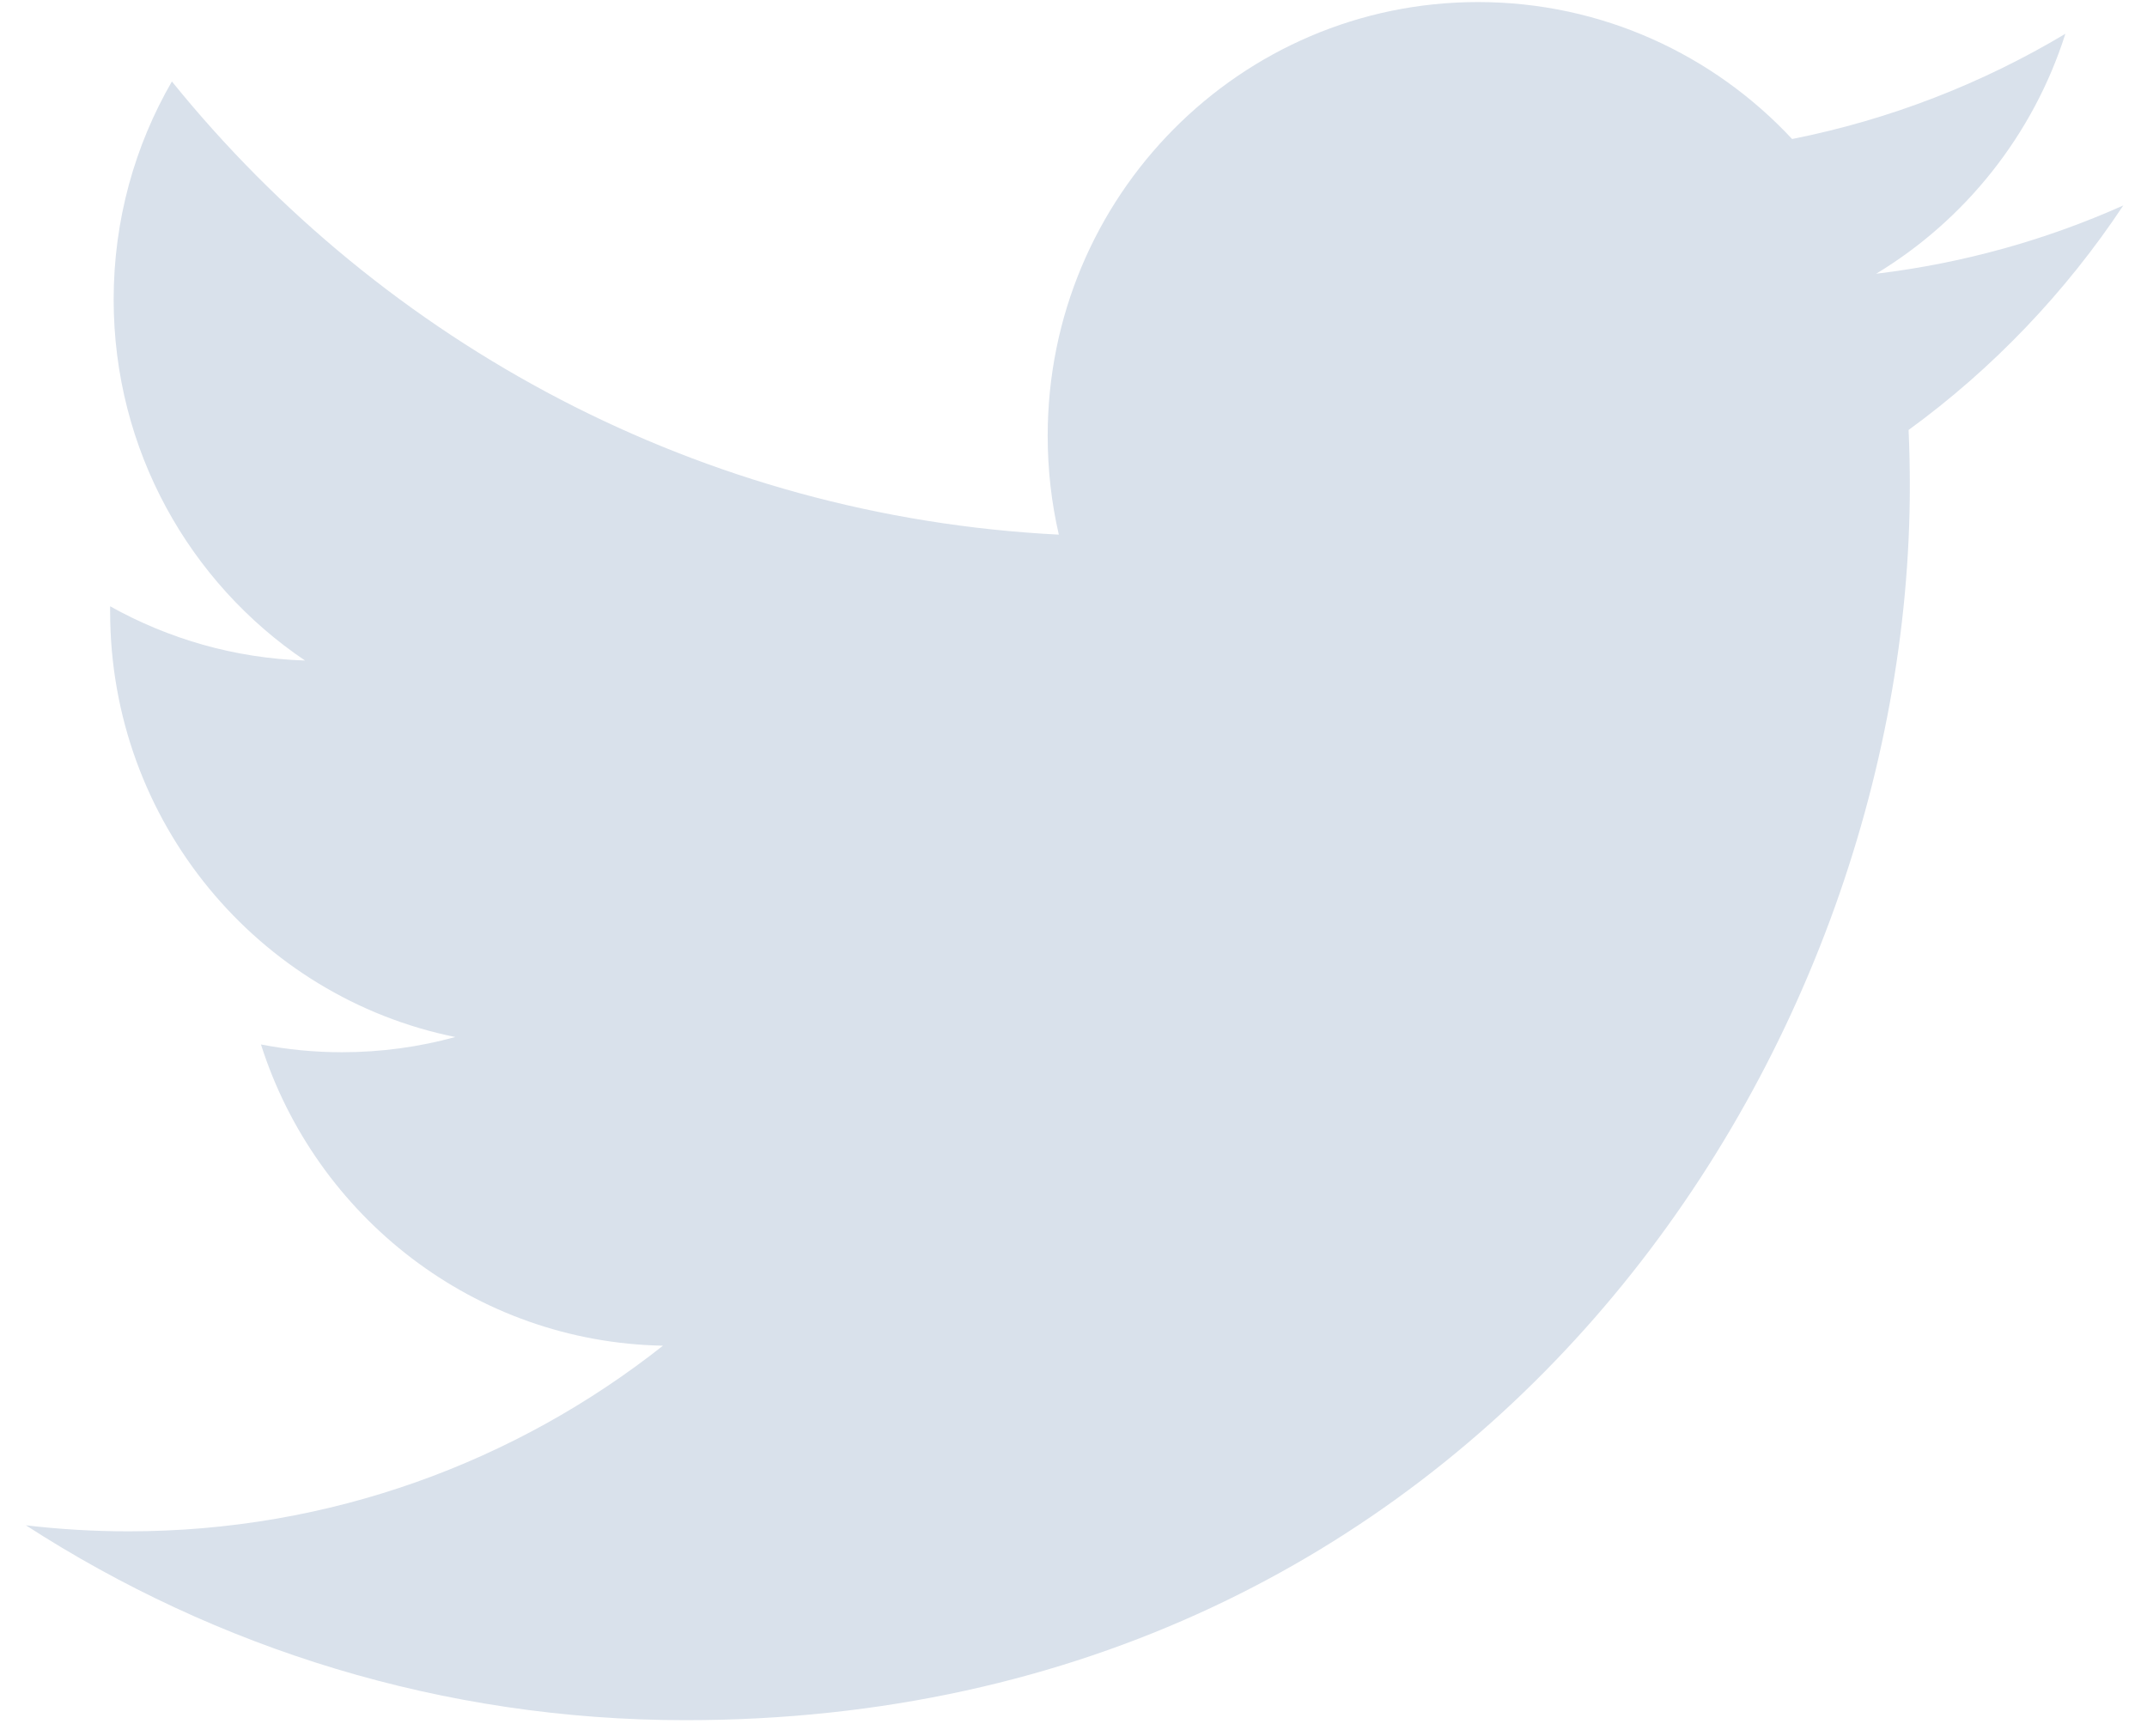
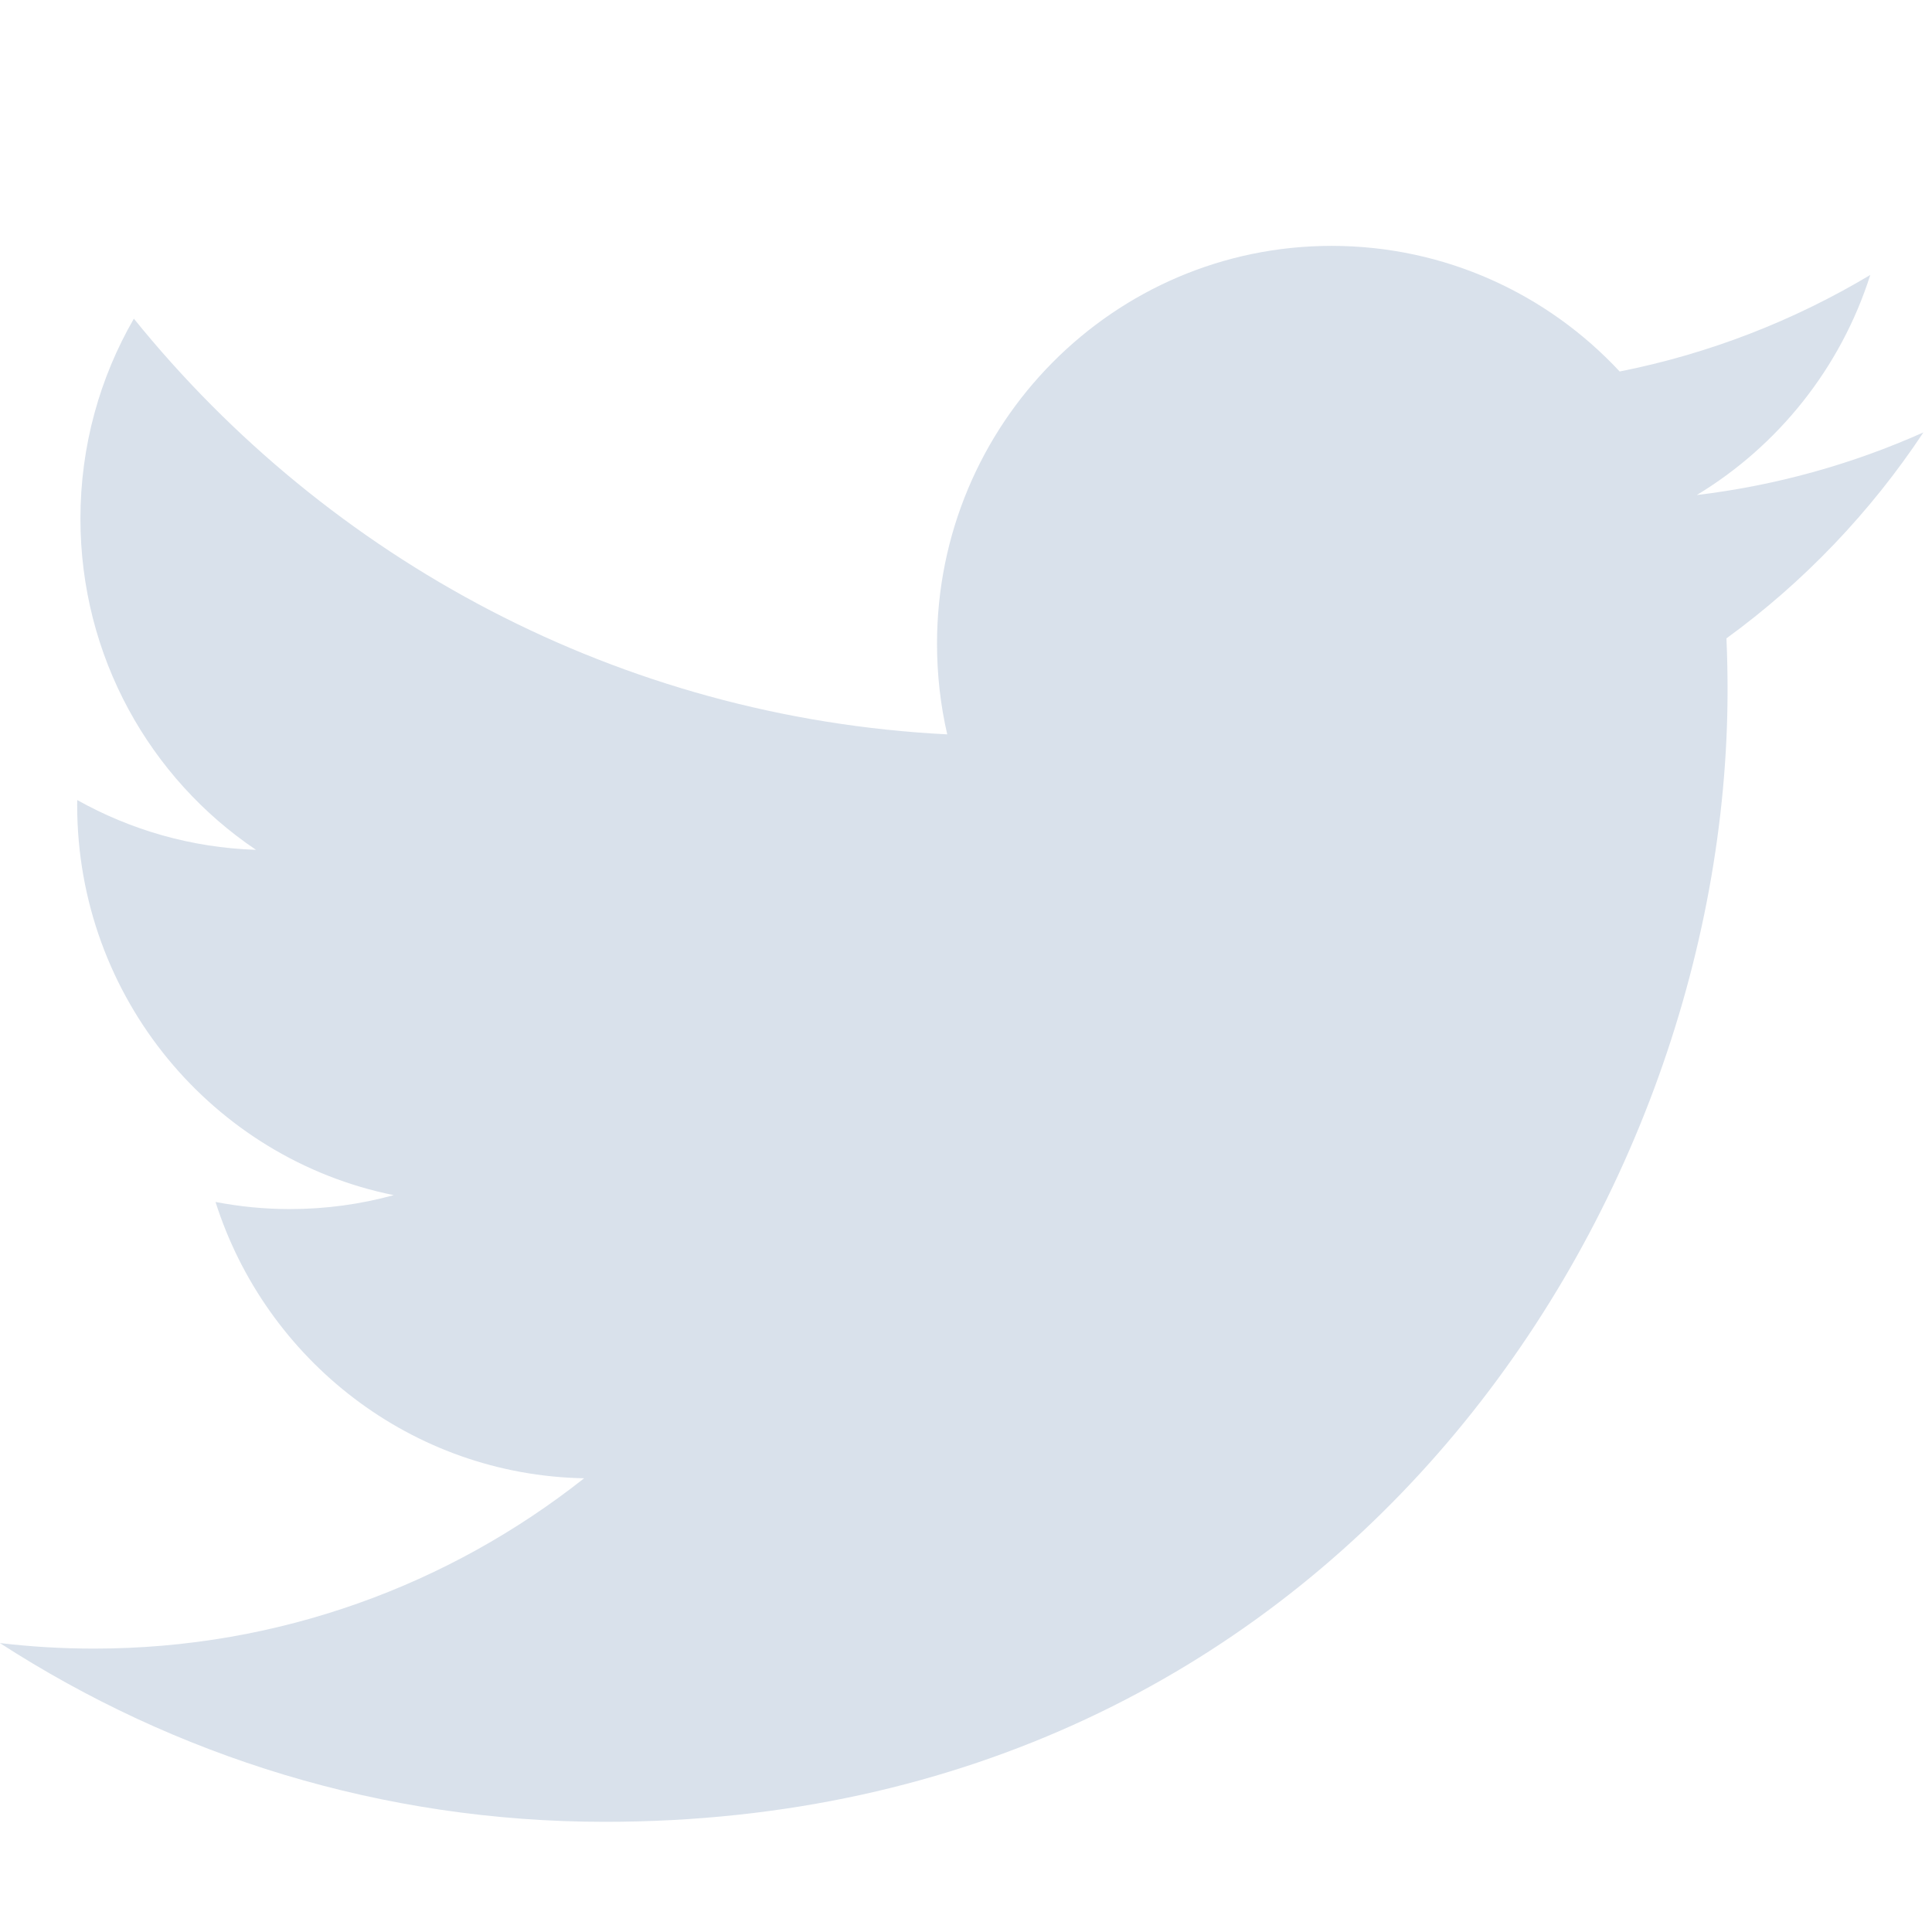
- <svg xmlns="http://www.w3.org/2000/svg" width="47px" height="38px" viewBox="0 0 47 38" version="1.1">
-   <defs />
-   <g id="Page-1" stroke="none" stroke-width="1" fill="none" fill-rule="evenodd">
-     <g id="Desktop" transform="translate(-356, -5535)" fill="#D9E1EB">
+ <svg xmlns="http://www.w3.org/2000/svg" version="1.1" id="Layer_1" x="0px" y="0px" width="38px" height="38px" viewBox="0 0 38 38" enable-background="new 0 0 38 38" xml:space="preserve">
+   <g id="Page-1">
+     <g id="Desktop" transform="translate(-356, -5535)">
      <g id="social-icons" transform="translate(138, 5497)">
        <g id="Group-9">
-           <path d="M264.481,42.499 C262.792,43.254 260.976,43.765 259.071,43.994 C261.016,42.819 262.509,40.957 263.213,38.74 C261.393,39.828 259.377,40.618 257.231,41.044 C255.513,39.199 253.064,38.045 250.355,38.045 C245.153,38.045 240.935,42.297 240.935,47.542 C240.935,48.287 241.018,49.012 241.179,49.707 C233.35,49.311 226.409,45.53 221.763,39.784 C220.952,41.186 220.488,42.818 220.488,44.558 C220.488,47.853 222.151,50.76 224.678,52.464 C223.134,52.414 221.682,51.987 220.411,51.276 C220.411,51.315 220.411,51.355 220.411,51.395 C220.411,55.997 223.658,59.836 227.967,60.708 C227.177,60.925 226.344,61.041 225.485,61.041 C224.878,61.041 224.288,60.982 223.713,60.871 C224.912,64.644 228.391,67.39 232.513,67.467 C229.289,70.014 225.227,71.532 220.814,71.532 C220.053,71.532 219.303,71.487 218.567,71.4 C222.735,74.094 227.687,75.667 233.007,75.667 C250.333,75.667 259.808,61.194 259.808,48.644 C259.808,48.232 259.799,47.822 259.781,47.415 C261.621,46.076 263.218,44.403 264.481,42.499" id="Fill-1" />
+           <path id="Fill-1" fill="#D9E1EB" d="M255.831,46.505c-1.392,0.622-2.888,1.043-4.458,1.232c1.603-0.969,2.833-2.502,3.413-4.329      c-1.5,0.897-3.161,1.548-4.929,1.899c-1.416-1.521-3.433-2.471-5.665-2.471c-4.287,0-7.762,3.504-7.762,7.825      c0,0.613,0.069,1.211,0.201,1.783c-6.451-0.326-12.17-3.442-15.998-8.176c-0.668,1.156-1.051,2.5-1.051,3.934      c0,2.715,1.37,5.11,3.453,6.513c-1.272-0.041-2.469-0.393-3.516-0.979c-0.001,0.033-0.001,0.065-0.001,0.098      c0,3.792,2.675,6.955,6.226,7.673c-0.651,0.179-1.337,0.274-2.045,0.274c-0.5,0-0.986-0.049-1.46-0.14      c0.988,3.109,3.854,5.372,7.25,5.435c-2.656,2.099-6.003,3.35-9.639,3.35c-0.626,0-1.244-0.037-1.852-0.109      c3.435,2.22,7.515,3.516,11.898,3.516c14.276,0,22.083-11.924,22.083-22.265c0-0.339-0.007-0.677-0.022-1.012      C253.475,49.452,254.791,48.074,255.831,46.505" />
        </g>
      </g>
    </g>
  </g>
</svg>
